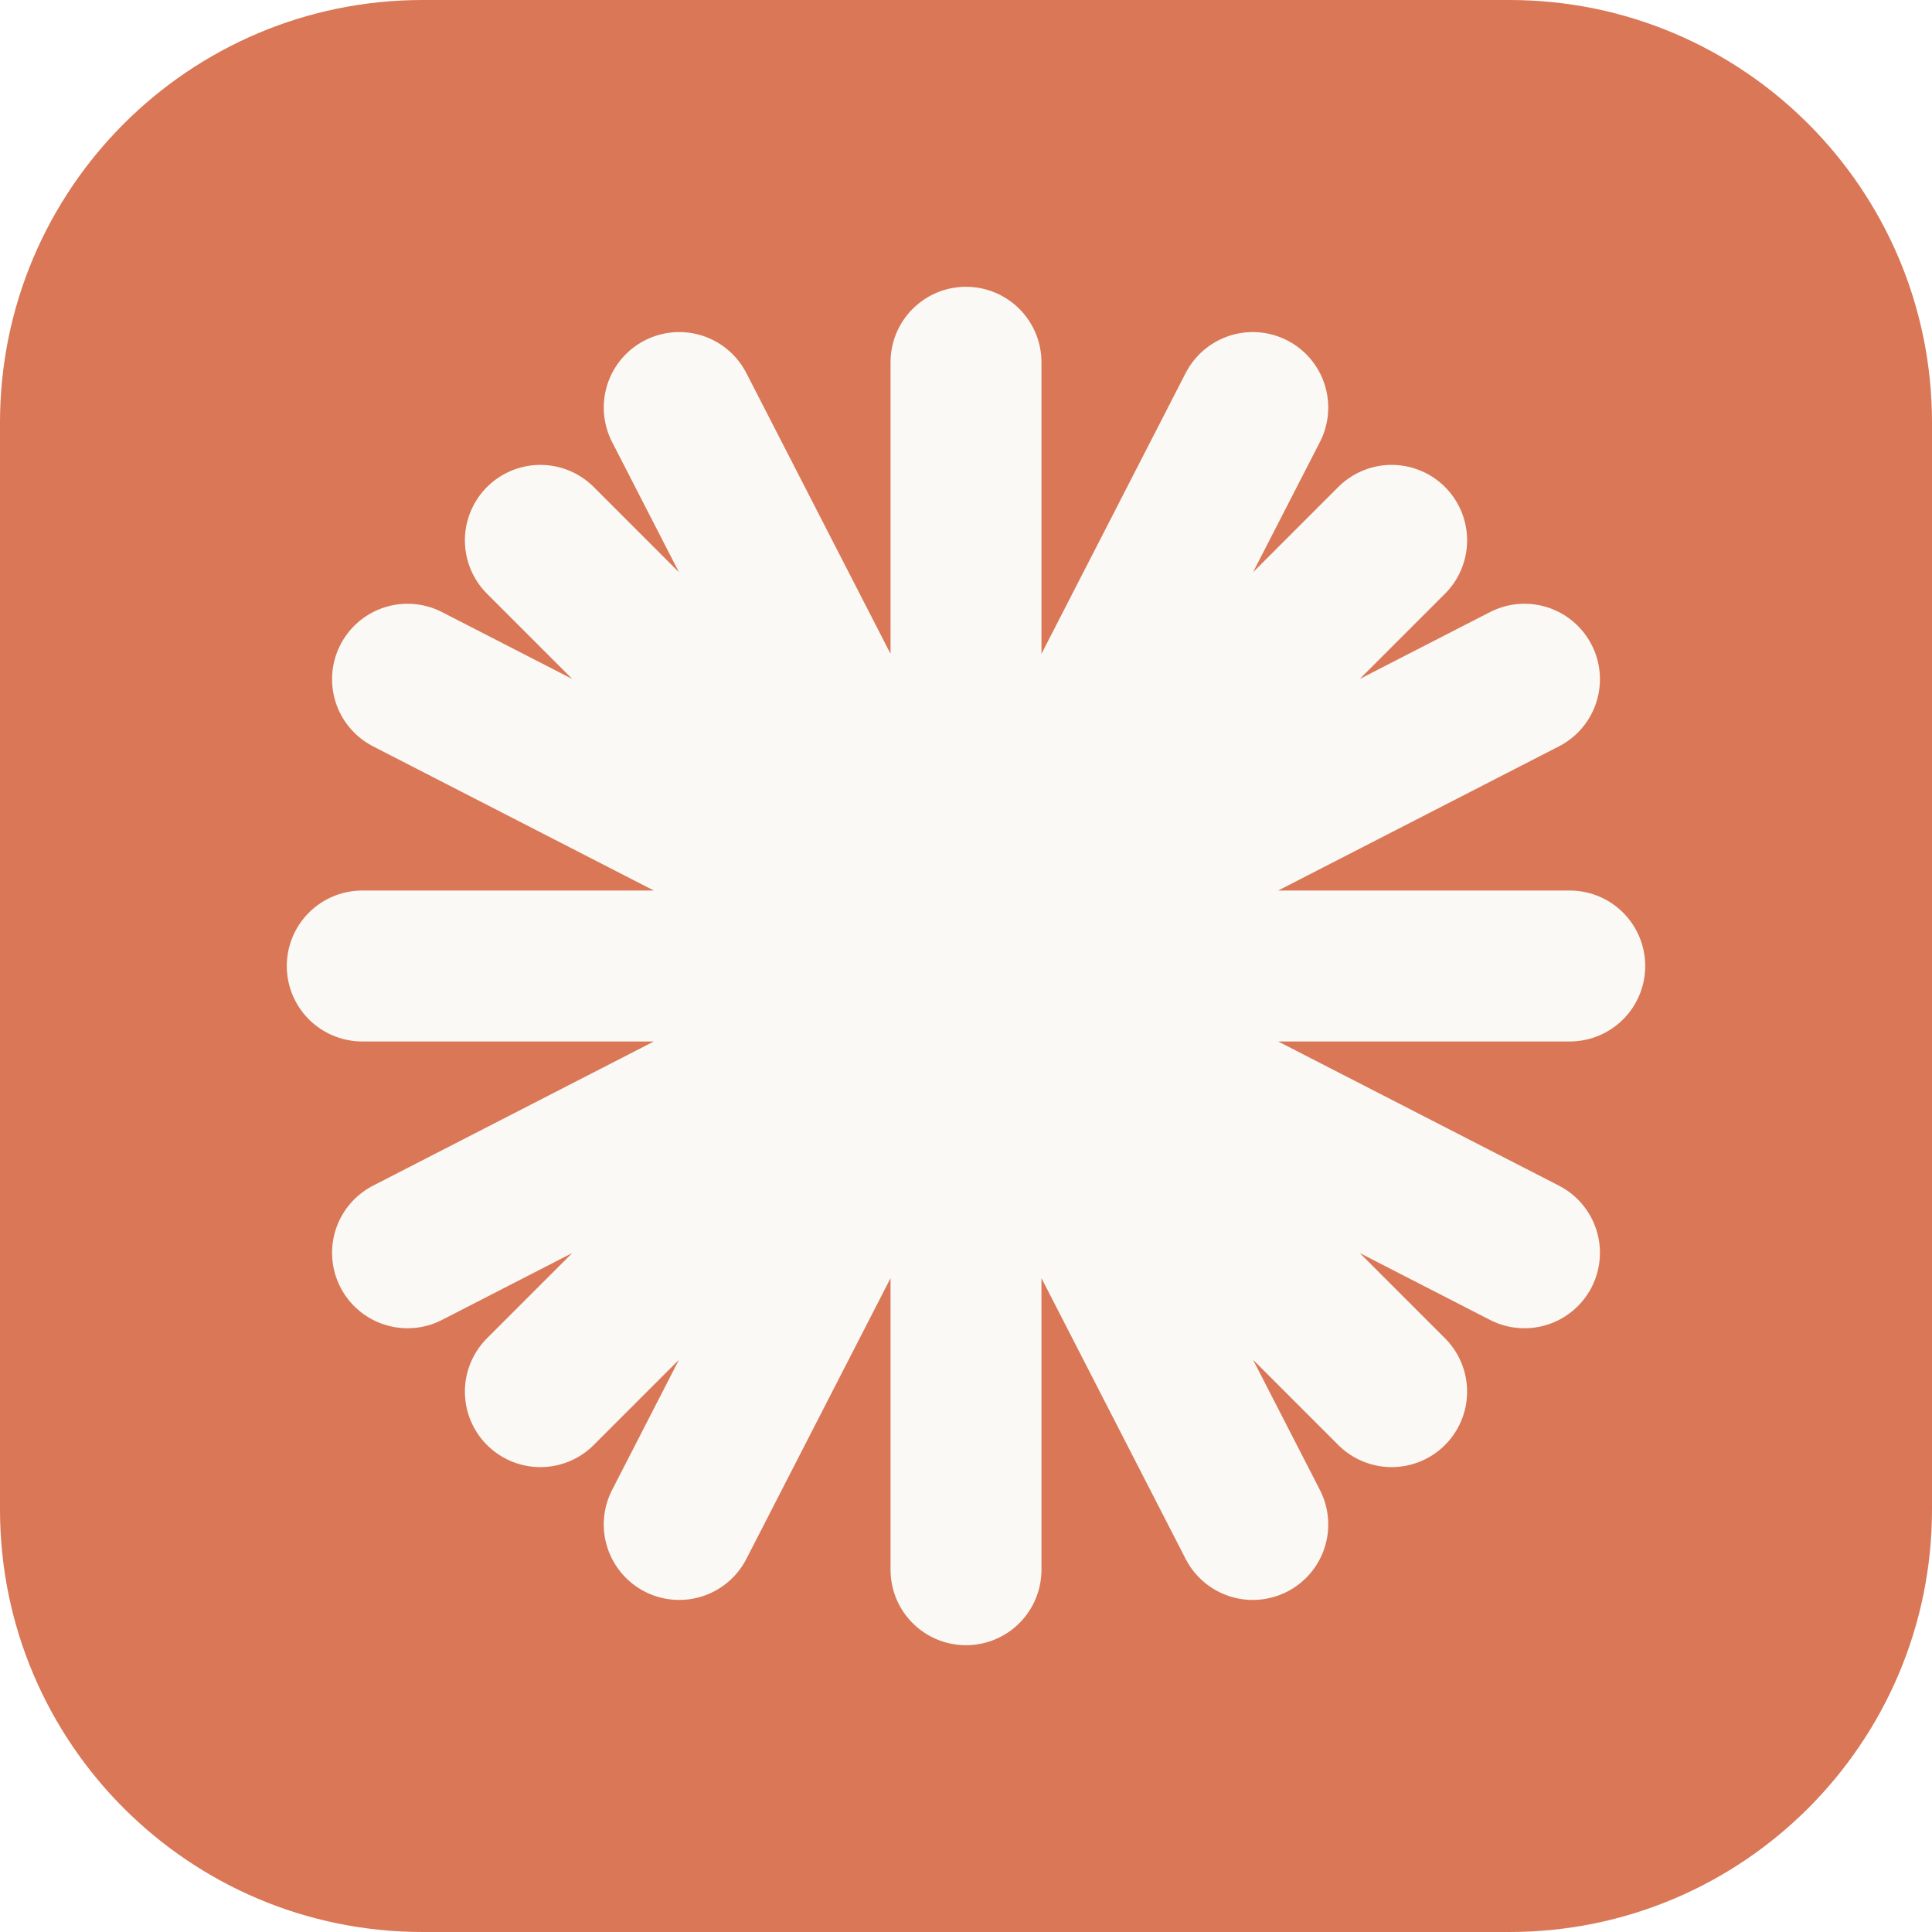
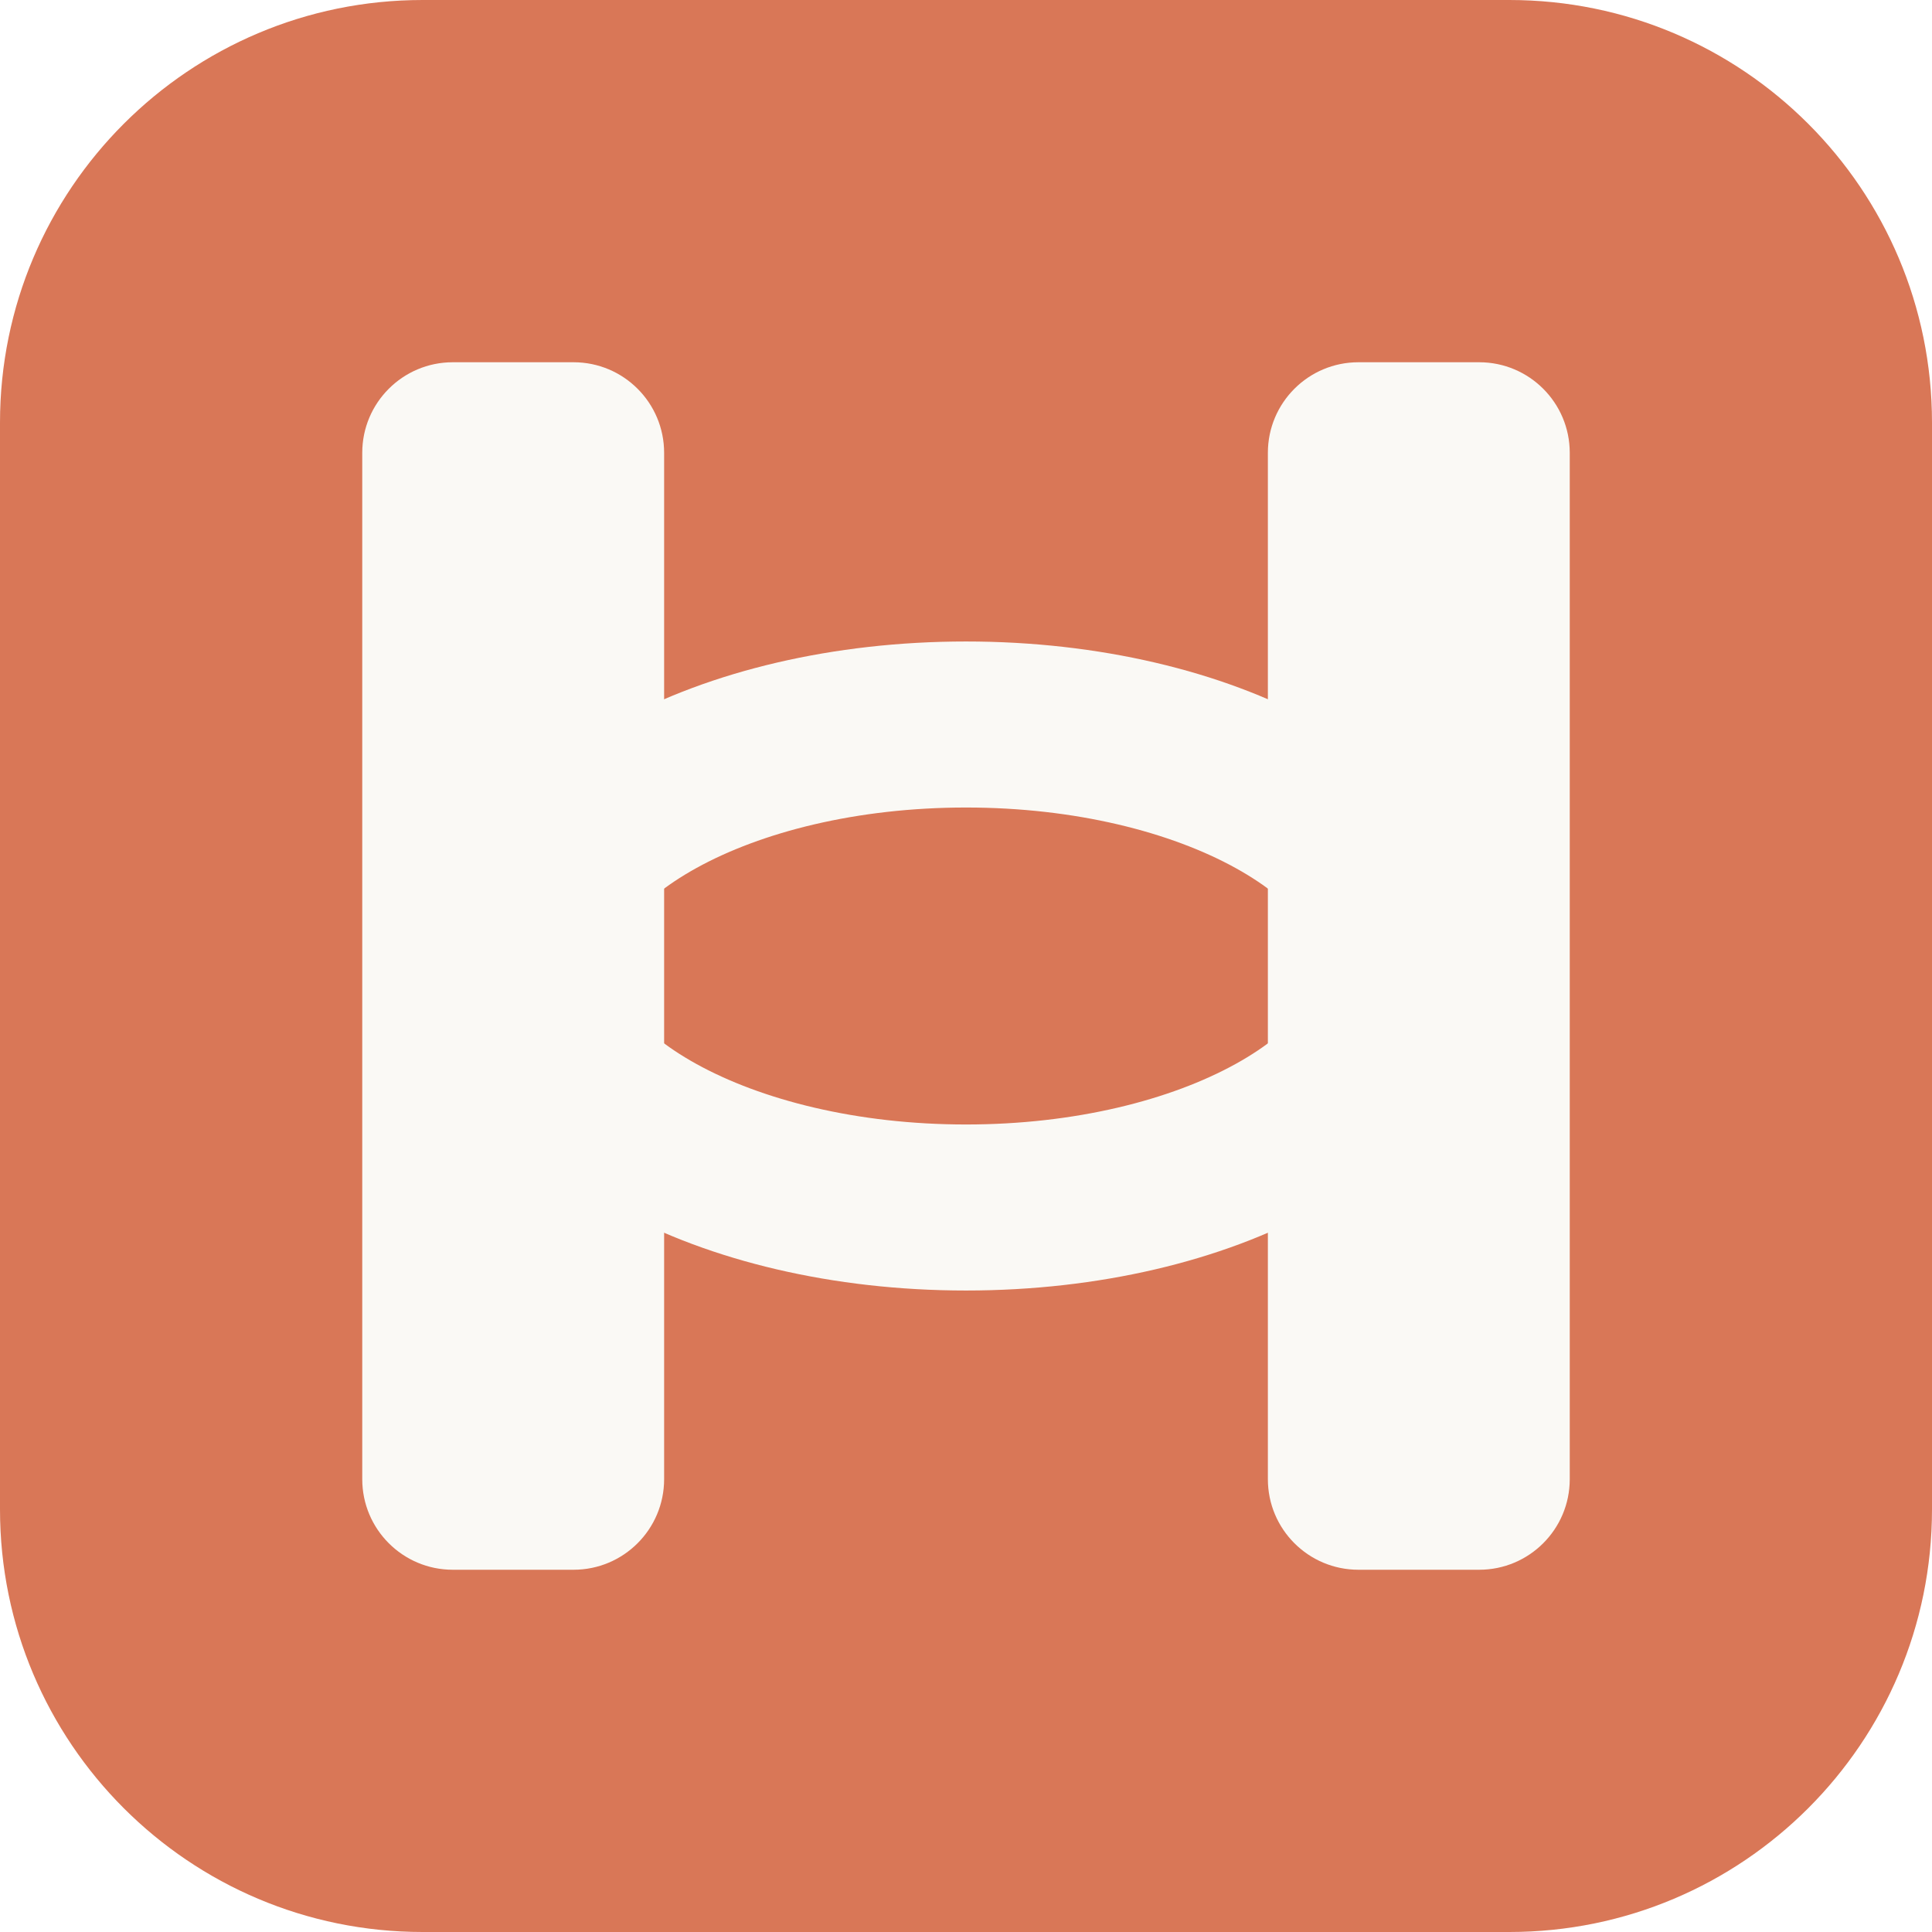
<svg xmlns="http://www.w3.org/2000/svg" viewBox="0 0 64 64">
  <rect width="64" height="64" rx="14" fill="#d97757" />
-   <path d="M32 12v40M12 32h40M17.9 17.9l28.2 28.2M46.1 17.9 17.9 46.1M22.5 13.5l19 37M41.5 13.5l-19 37M13.5 22.5l37 19M13.5 41.5l37-19" stroke="#faf9f5" stroke-width="5" stroke-linecap="round" />
+   <rect x="12" y="12" width="10" height="40" rx="3" fill="#faf9f5" />
+   <rect x="42" y="12" width="10" height="40" rx="3" fill="#faf9f5" />
+   <ellipse cx="32" cy="32" rx="14.5" ry="8" fill="none" stroke="#faf9f5" stroke-width="5.5" />
</svg>
